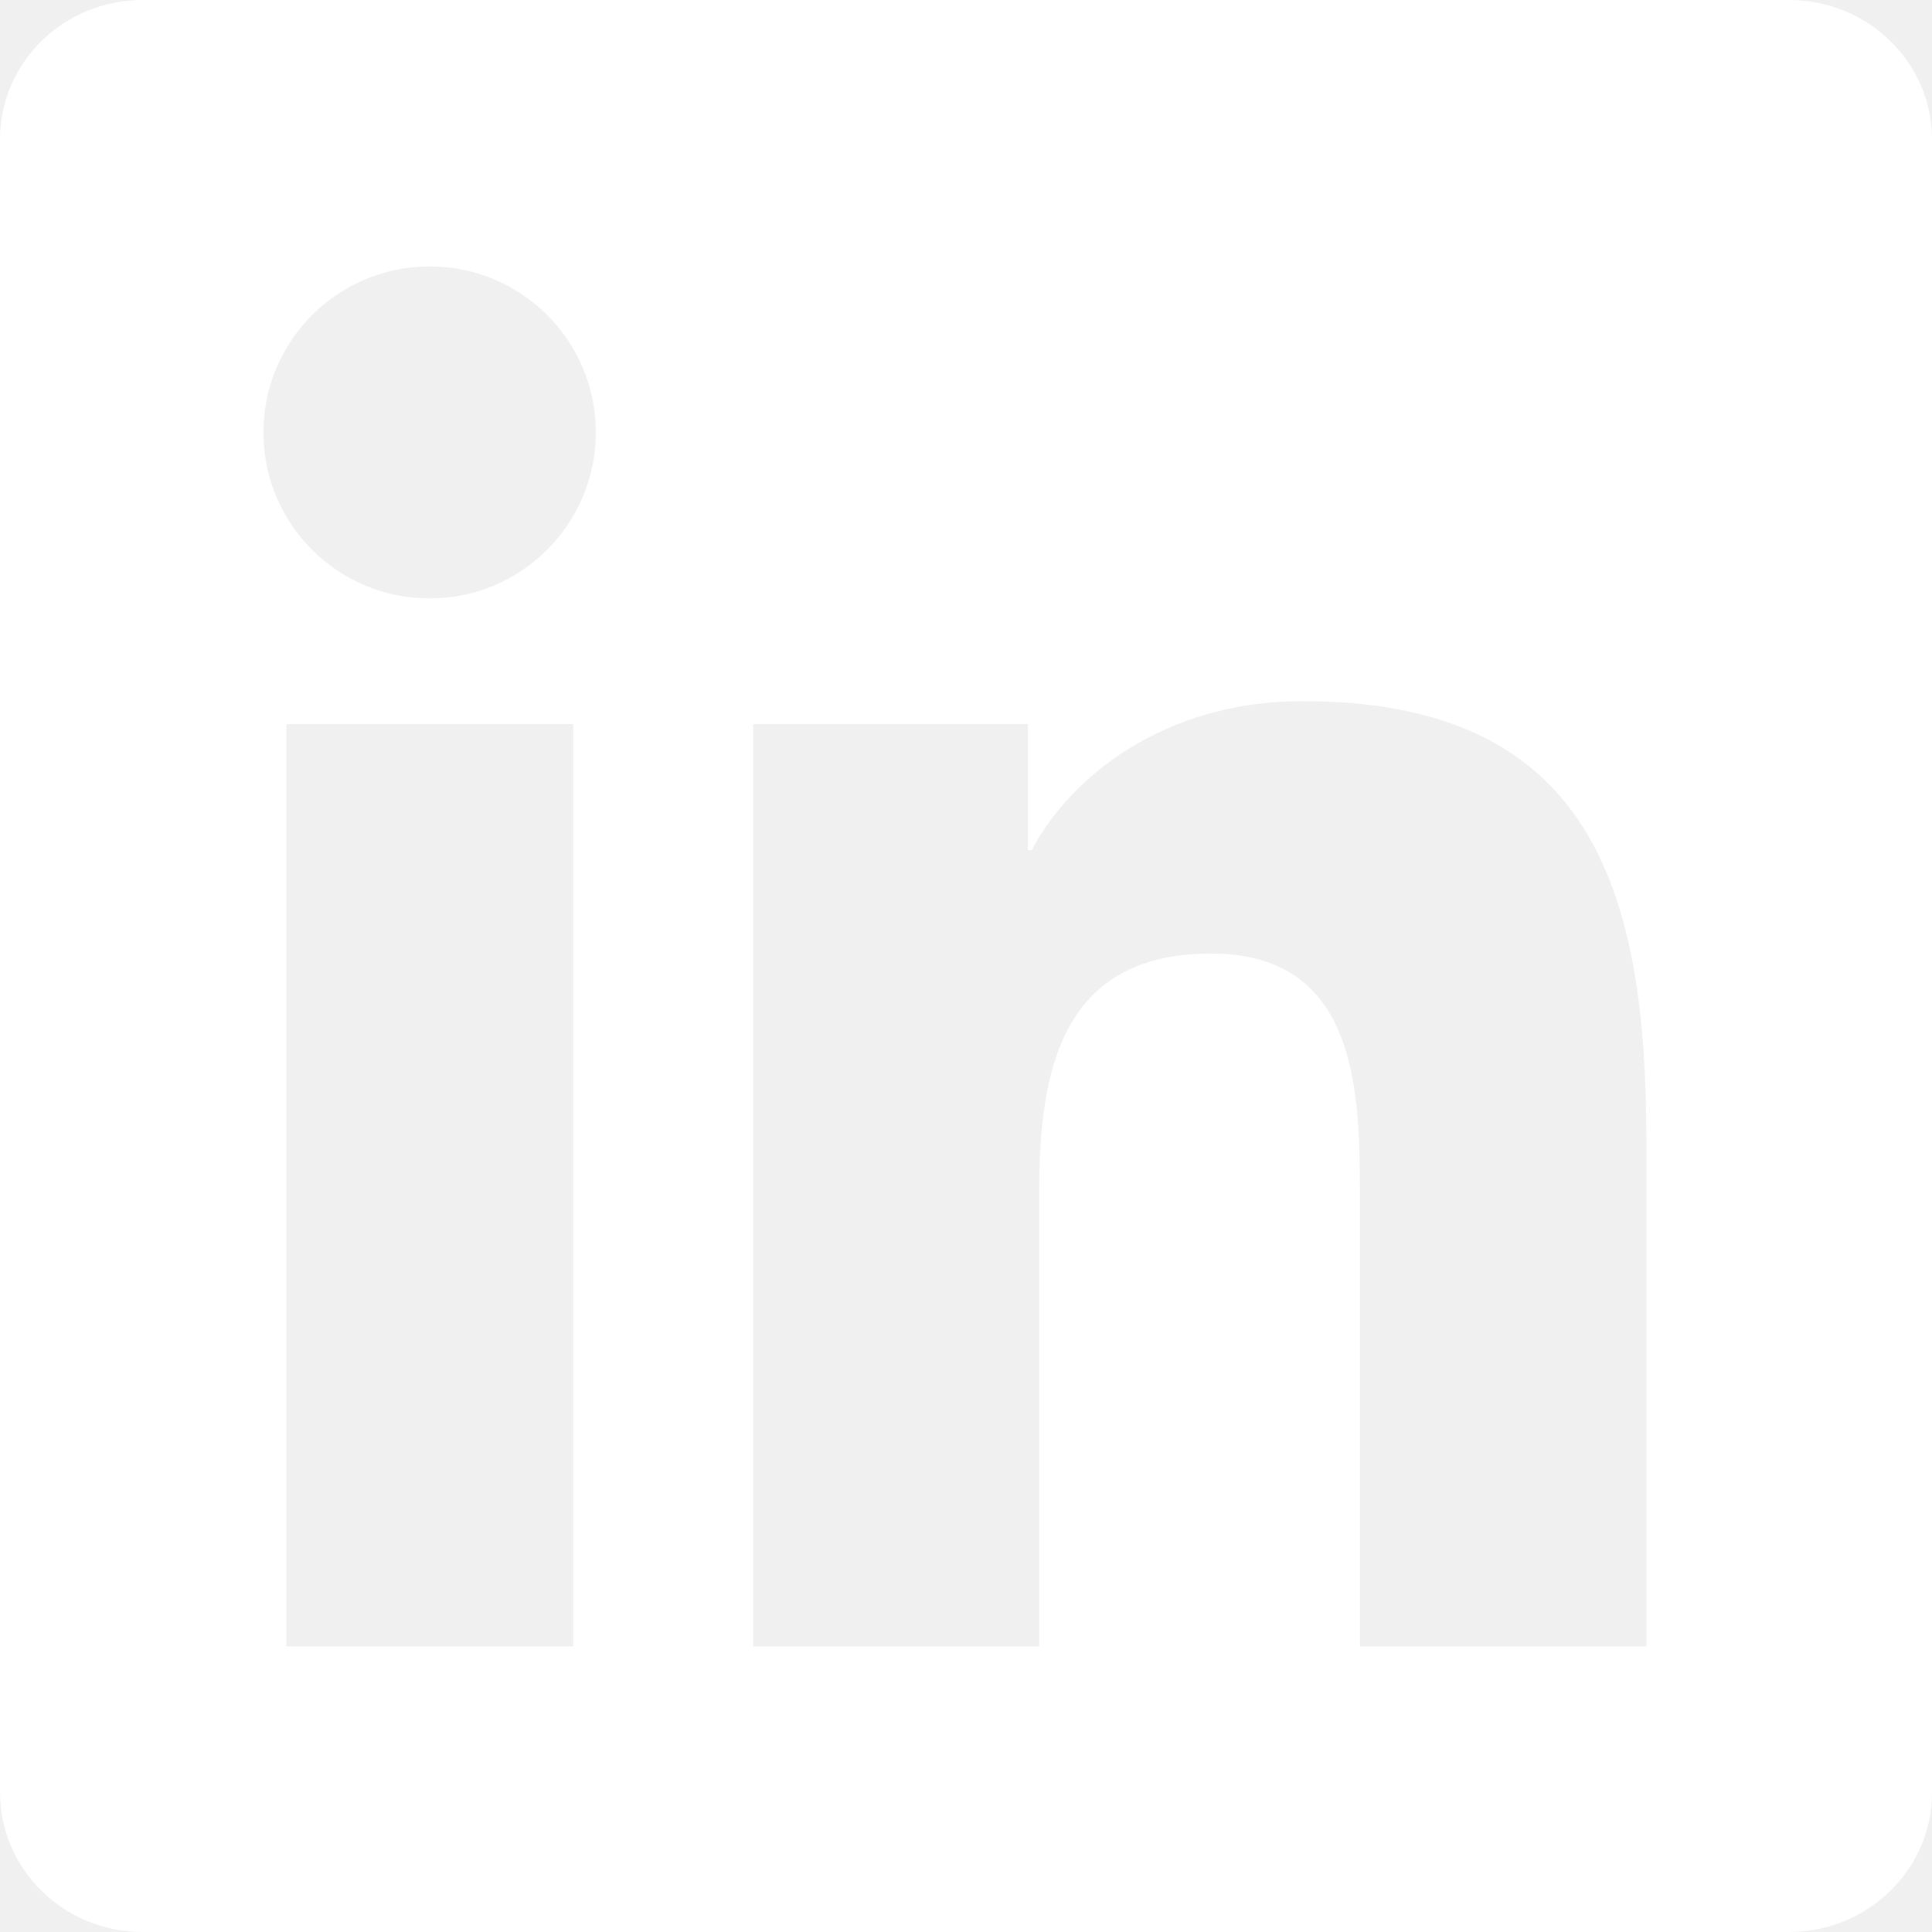
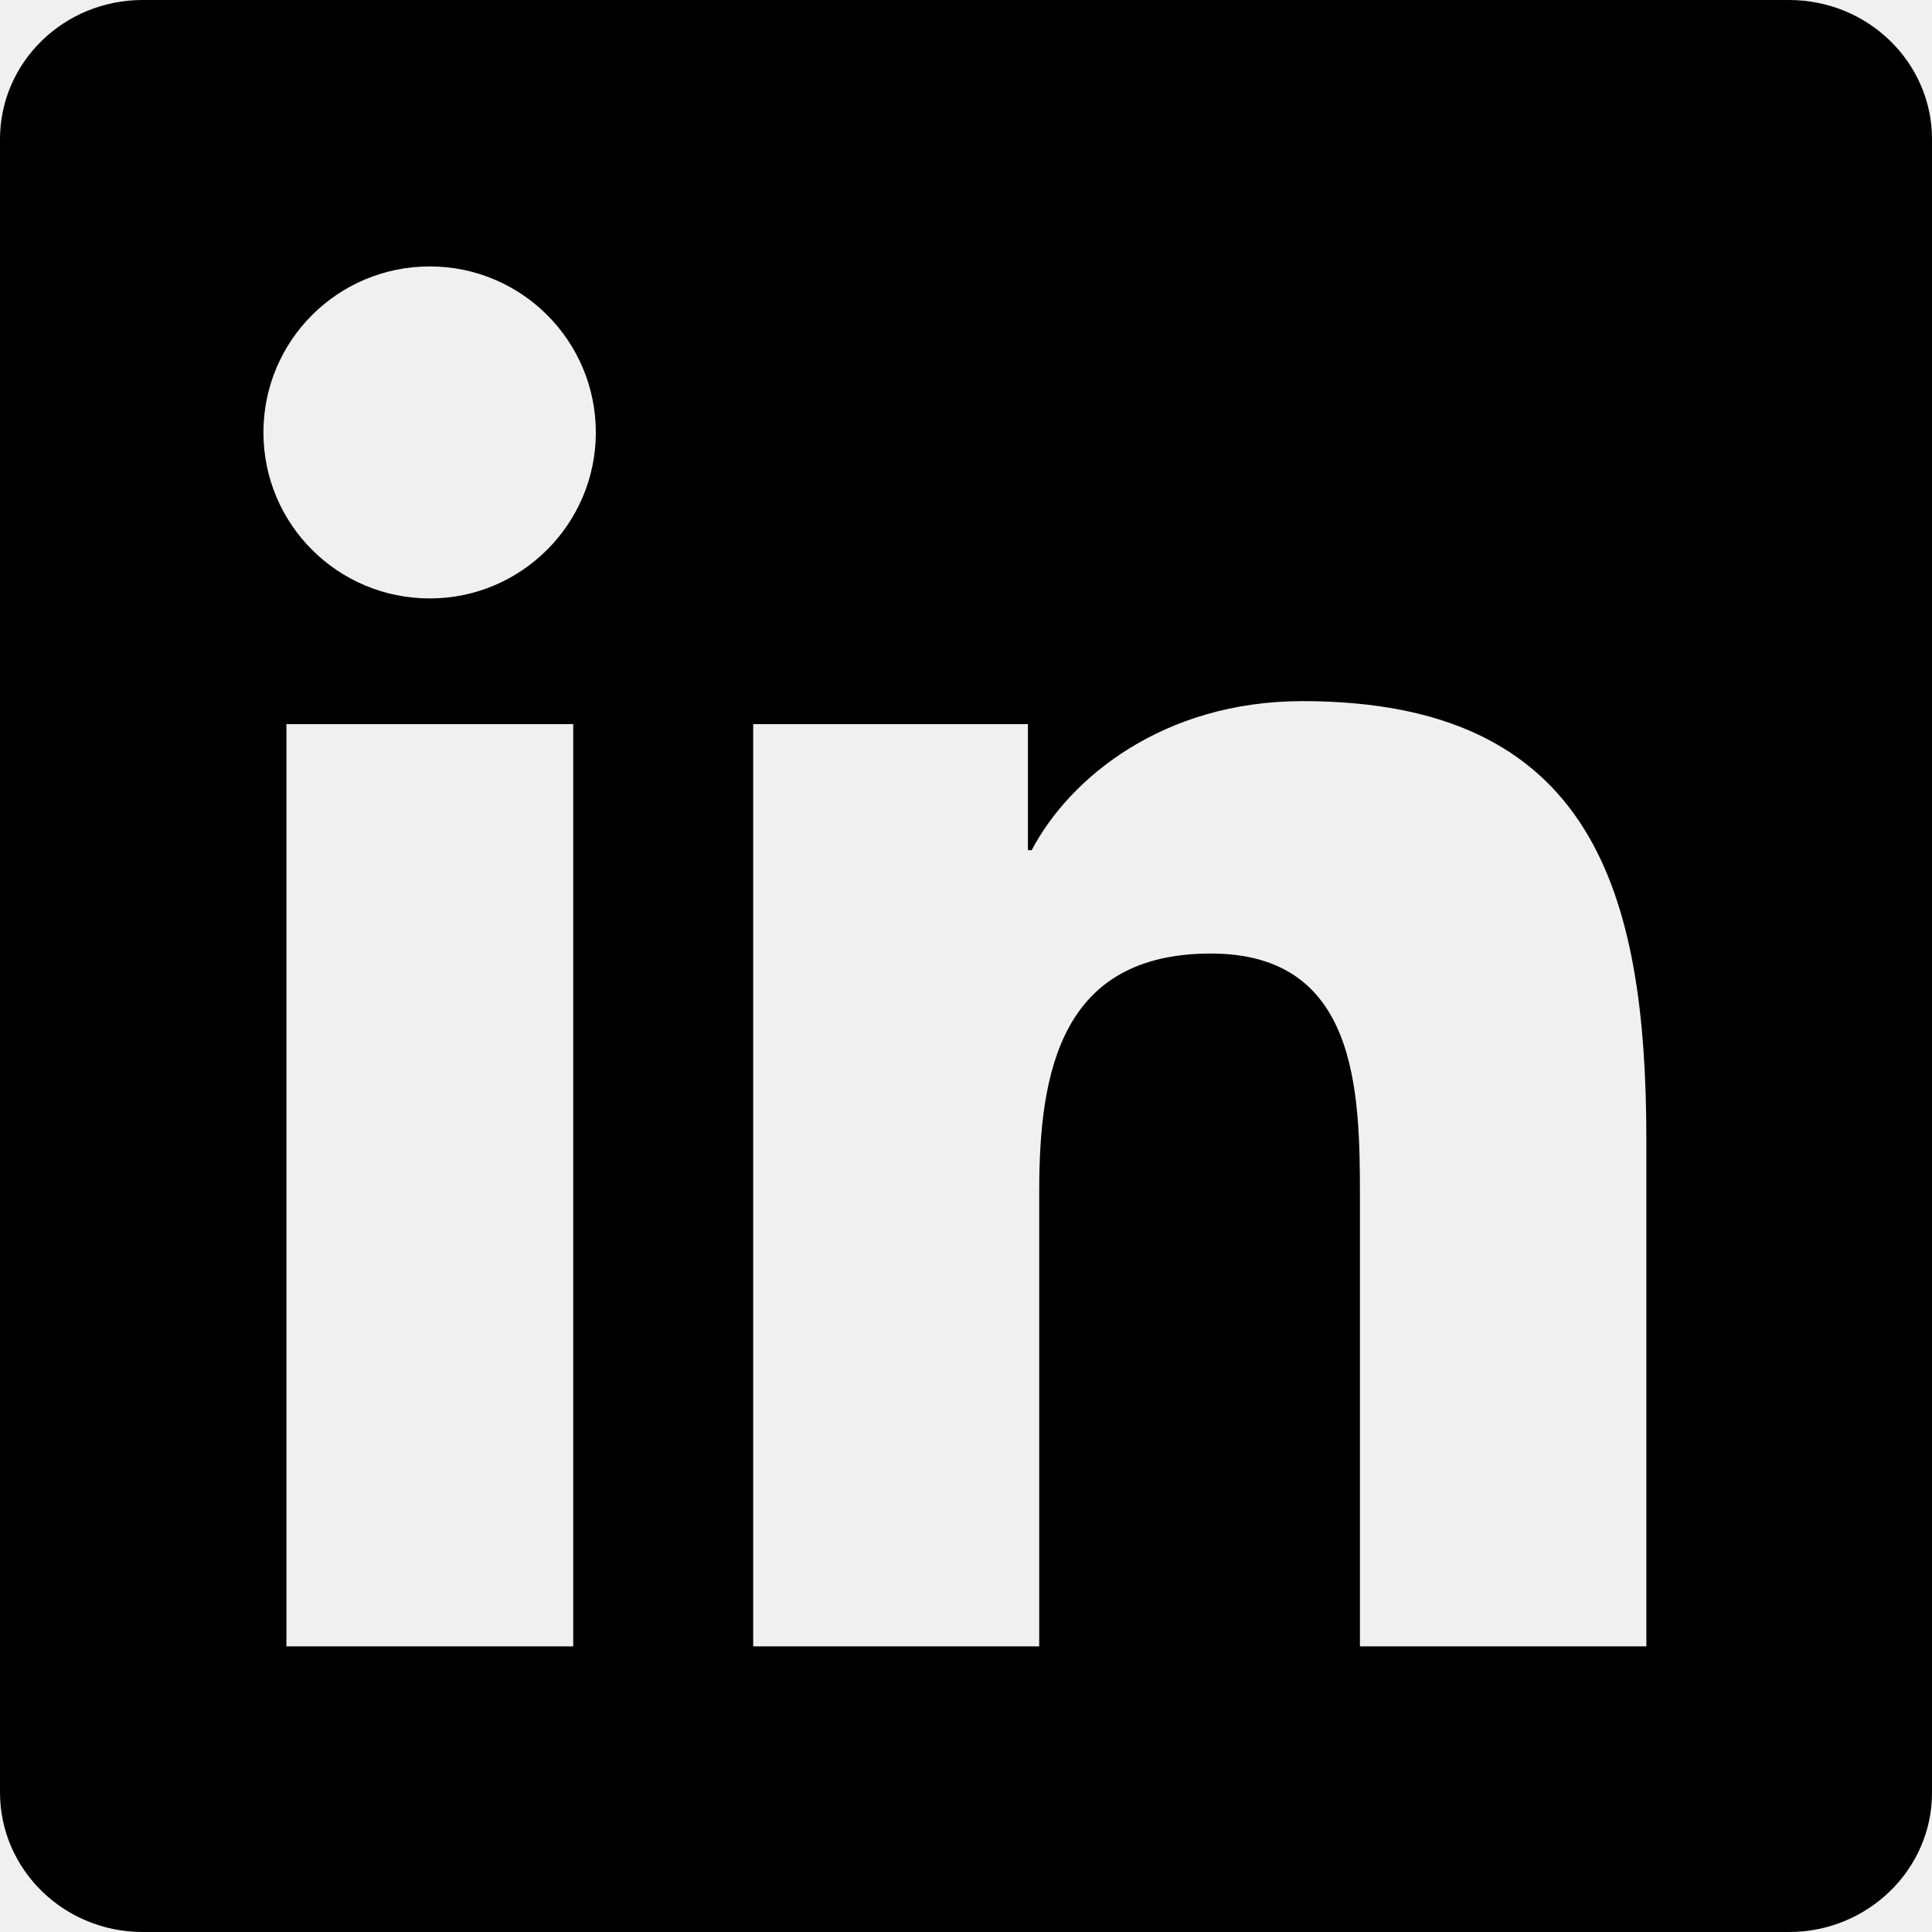
<svg xmlns="http://www.w3.org/2000/svg" width="20" height="20" viewBox="0 0 20 20" fill="none">
  <g clip-path="url(#clip0_2536_12978)">
-     <path d="M18.52 0H1.477C0.66 0 0 0.645 0 1.441V18.555C0 19.352 0.66 20 1.477 20H18.52C19.336 20 20 19.352 20 18.559V1.441C20 0.645 19.336 0 18.52 0ZM5.934 17.043H2.965V7.496H5.934V17.043ZM4.449 6.195C3.496 6.195 2.727 5.426 2.727 4.477C2.727 3.527 3.496 2.758 4.449 2.758C5.398 2.758 6.168 3.527 6.168 4.477C6.168 5.422 5.398 6.195 4.449 6.195ZM17.043 17.043H14.078V12.402C14.078 11.297 14.059 9.871 12.535 9.871C10.992 9.871 10.758 11.078 10.758 12.324V17.043H7.797V7.496H10.641V8.801H10.68C11.074 8.051 12.043 7.258 13.484 7.258C16.488 7.258 17.043 9.234 17.043 11.805V17.043Z" fill="white" />
+     <path d="M18.52 0H1.477C0.66 0 0 0.645 0 1.441V18.555C0 19.352 0.66 20 1.477 20H18.52C19.336 20 20 19.352 20 18.559V1.441C20 0.645 19.336 0 18.52 0ZM5.934 17.043H2.965V7.496H5.934V17.043ZM4.449 6.195C3.496 6.195 2.727 5.426 2.727 4.477C2.727 3.527 3.496 2.758 4.449 2.758C5.398 2.758 6.168 3.527 6.168 4.477C6.168 5.422 5.398 6.195 4.449 6.195ZM17.043 17.043H14.078V12.402C14.078 11.297 14.059 9.871 12.535 9.871C10.992 9.871 10.758 11.078 10.758 12.324V17.043H7.797V7.496H10.641V8.801H10.68C11.074 8.051 12.043 7.258 13.484 7.258C16.488 7.258 17.043 9.234 17.043 11.805V17.043Z" fill="currentColor" />
  </g>
  <defs>
    <clipPath id="clip0_2536_12978">
-       <rect width="20" height="20" fill="white" />
+       <rect width="20" height="20" fill="currentColor" />
    </clipPath>
  </defs>
</svg>
